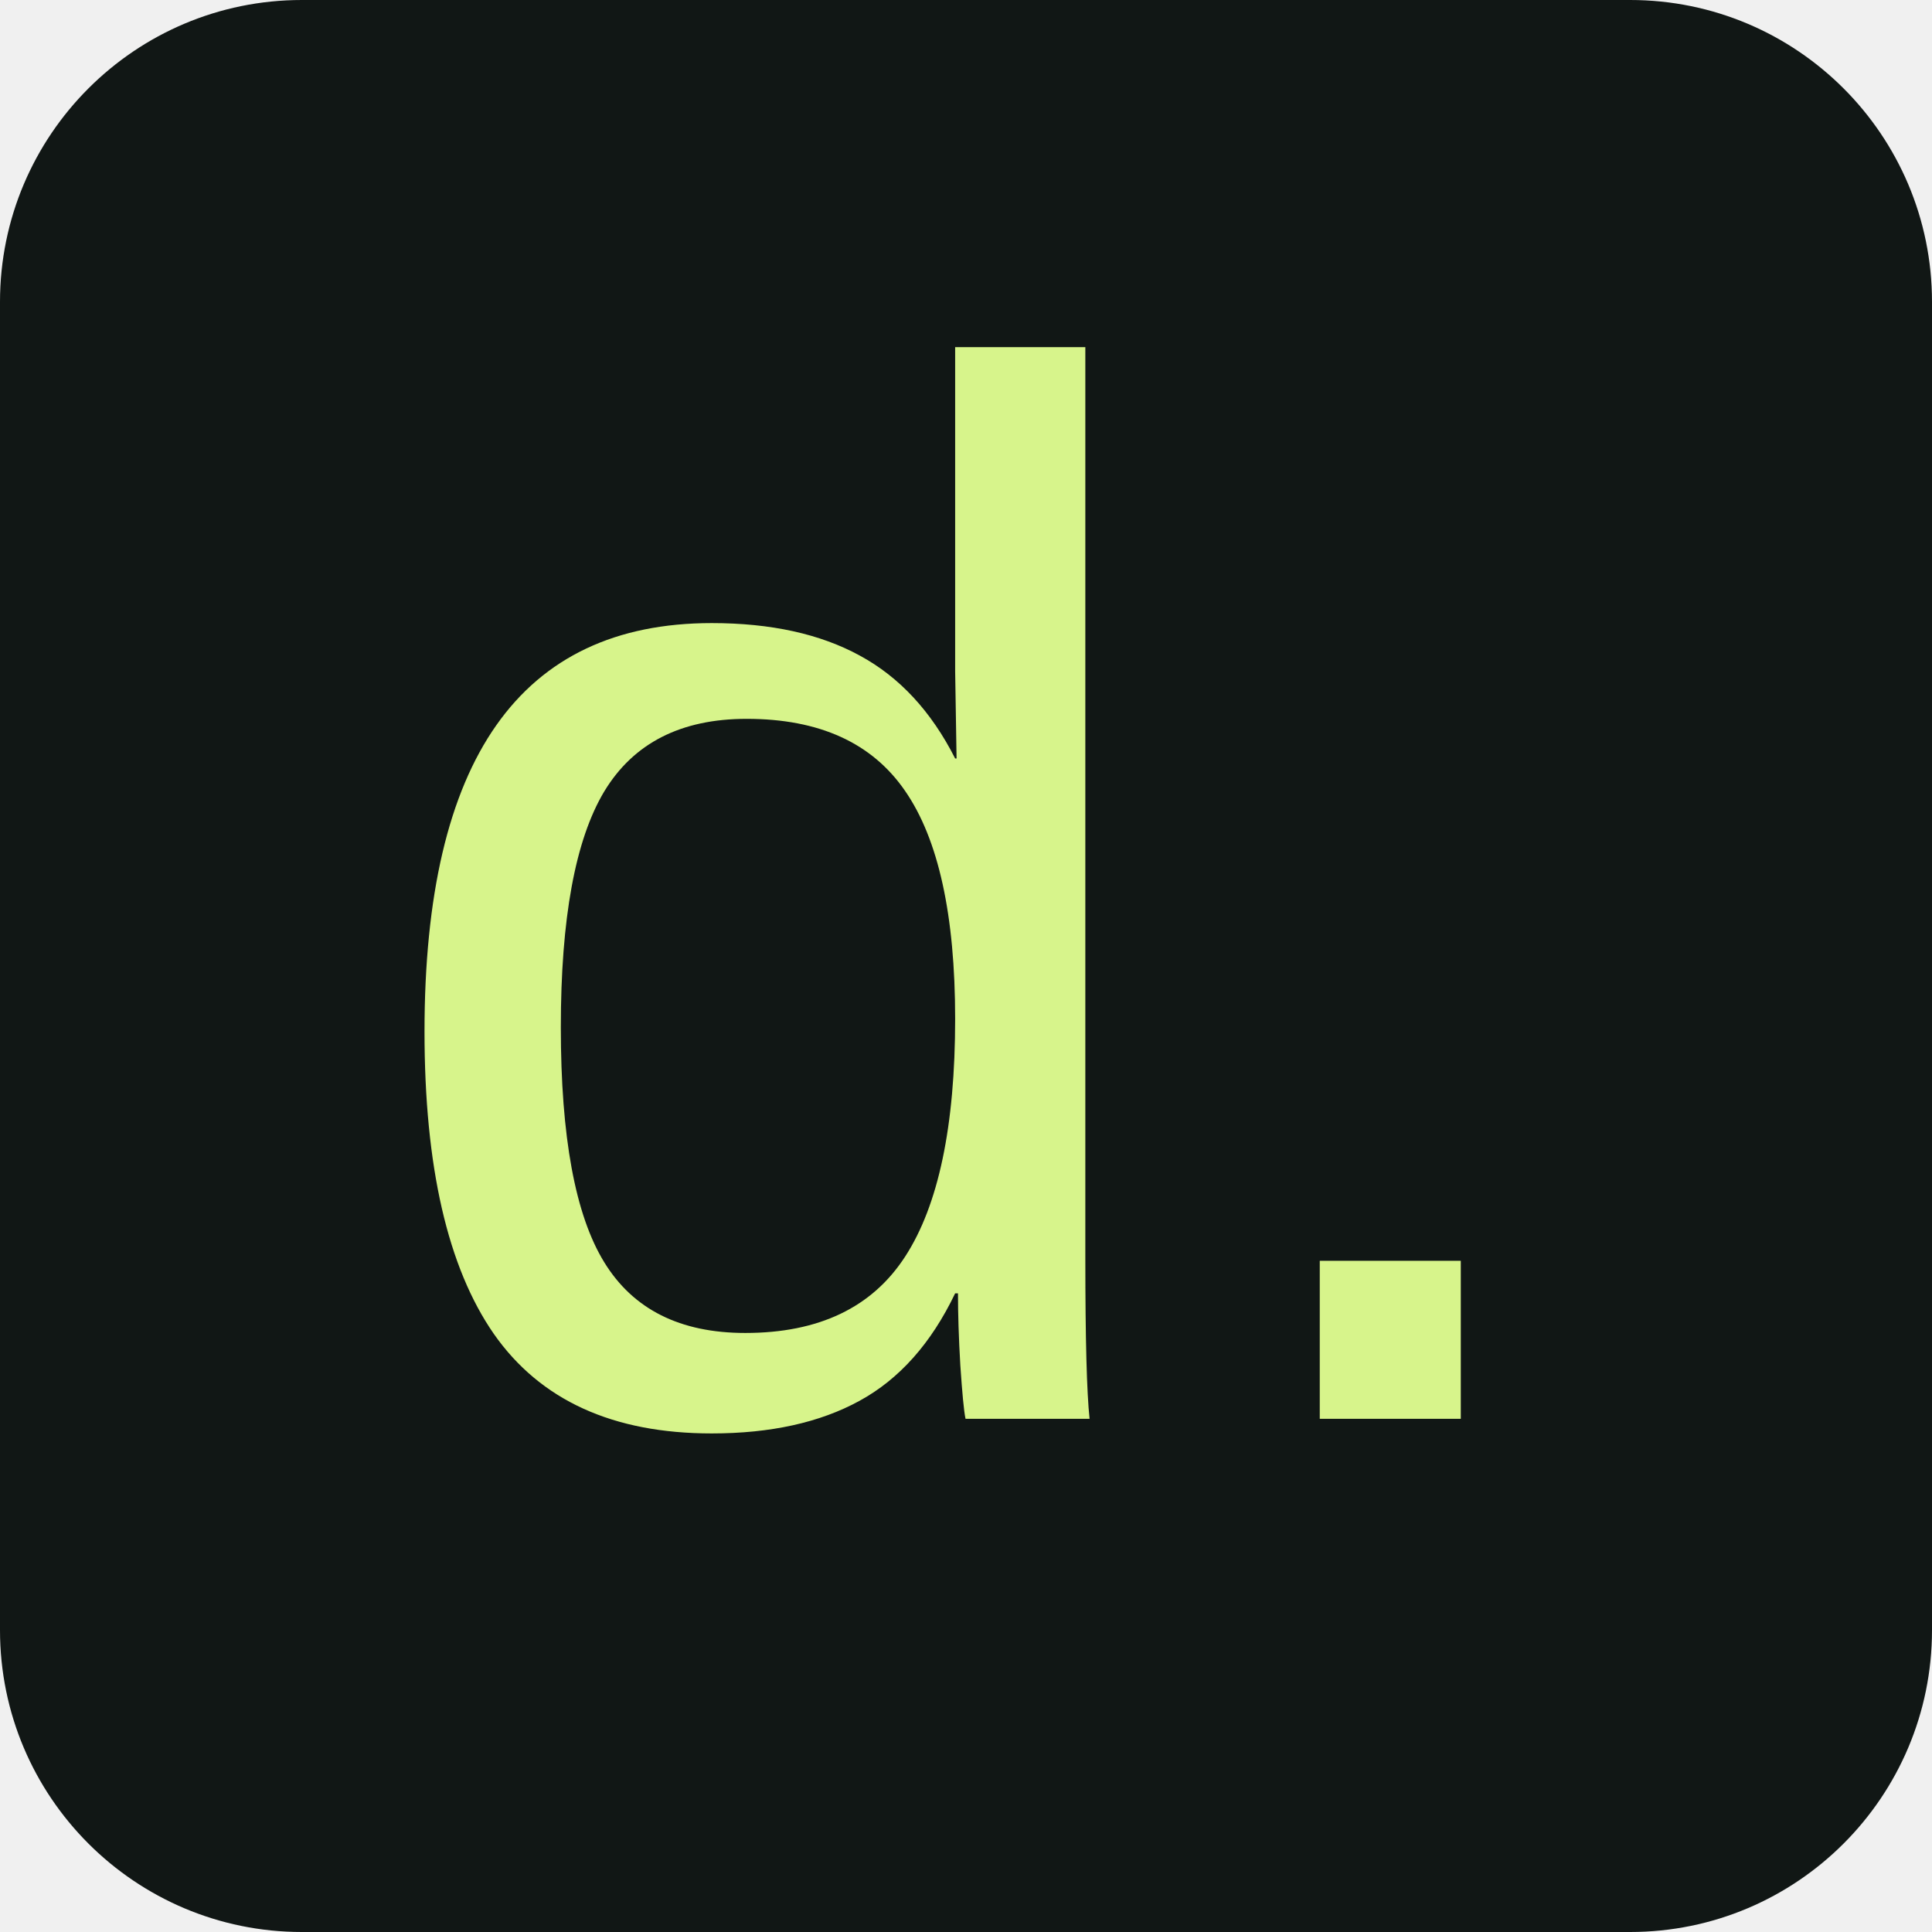
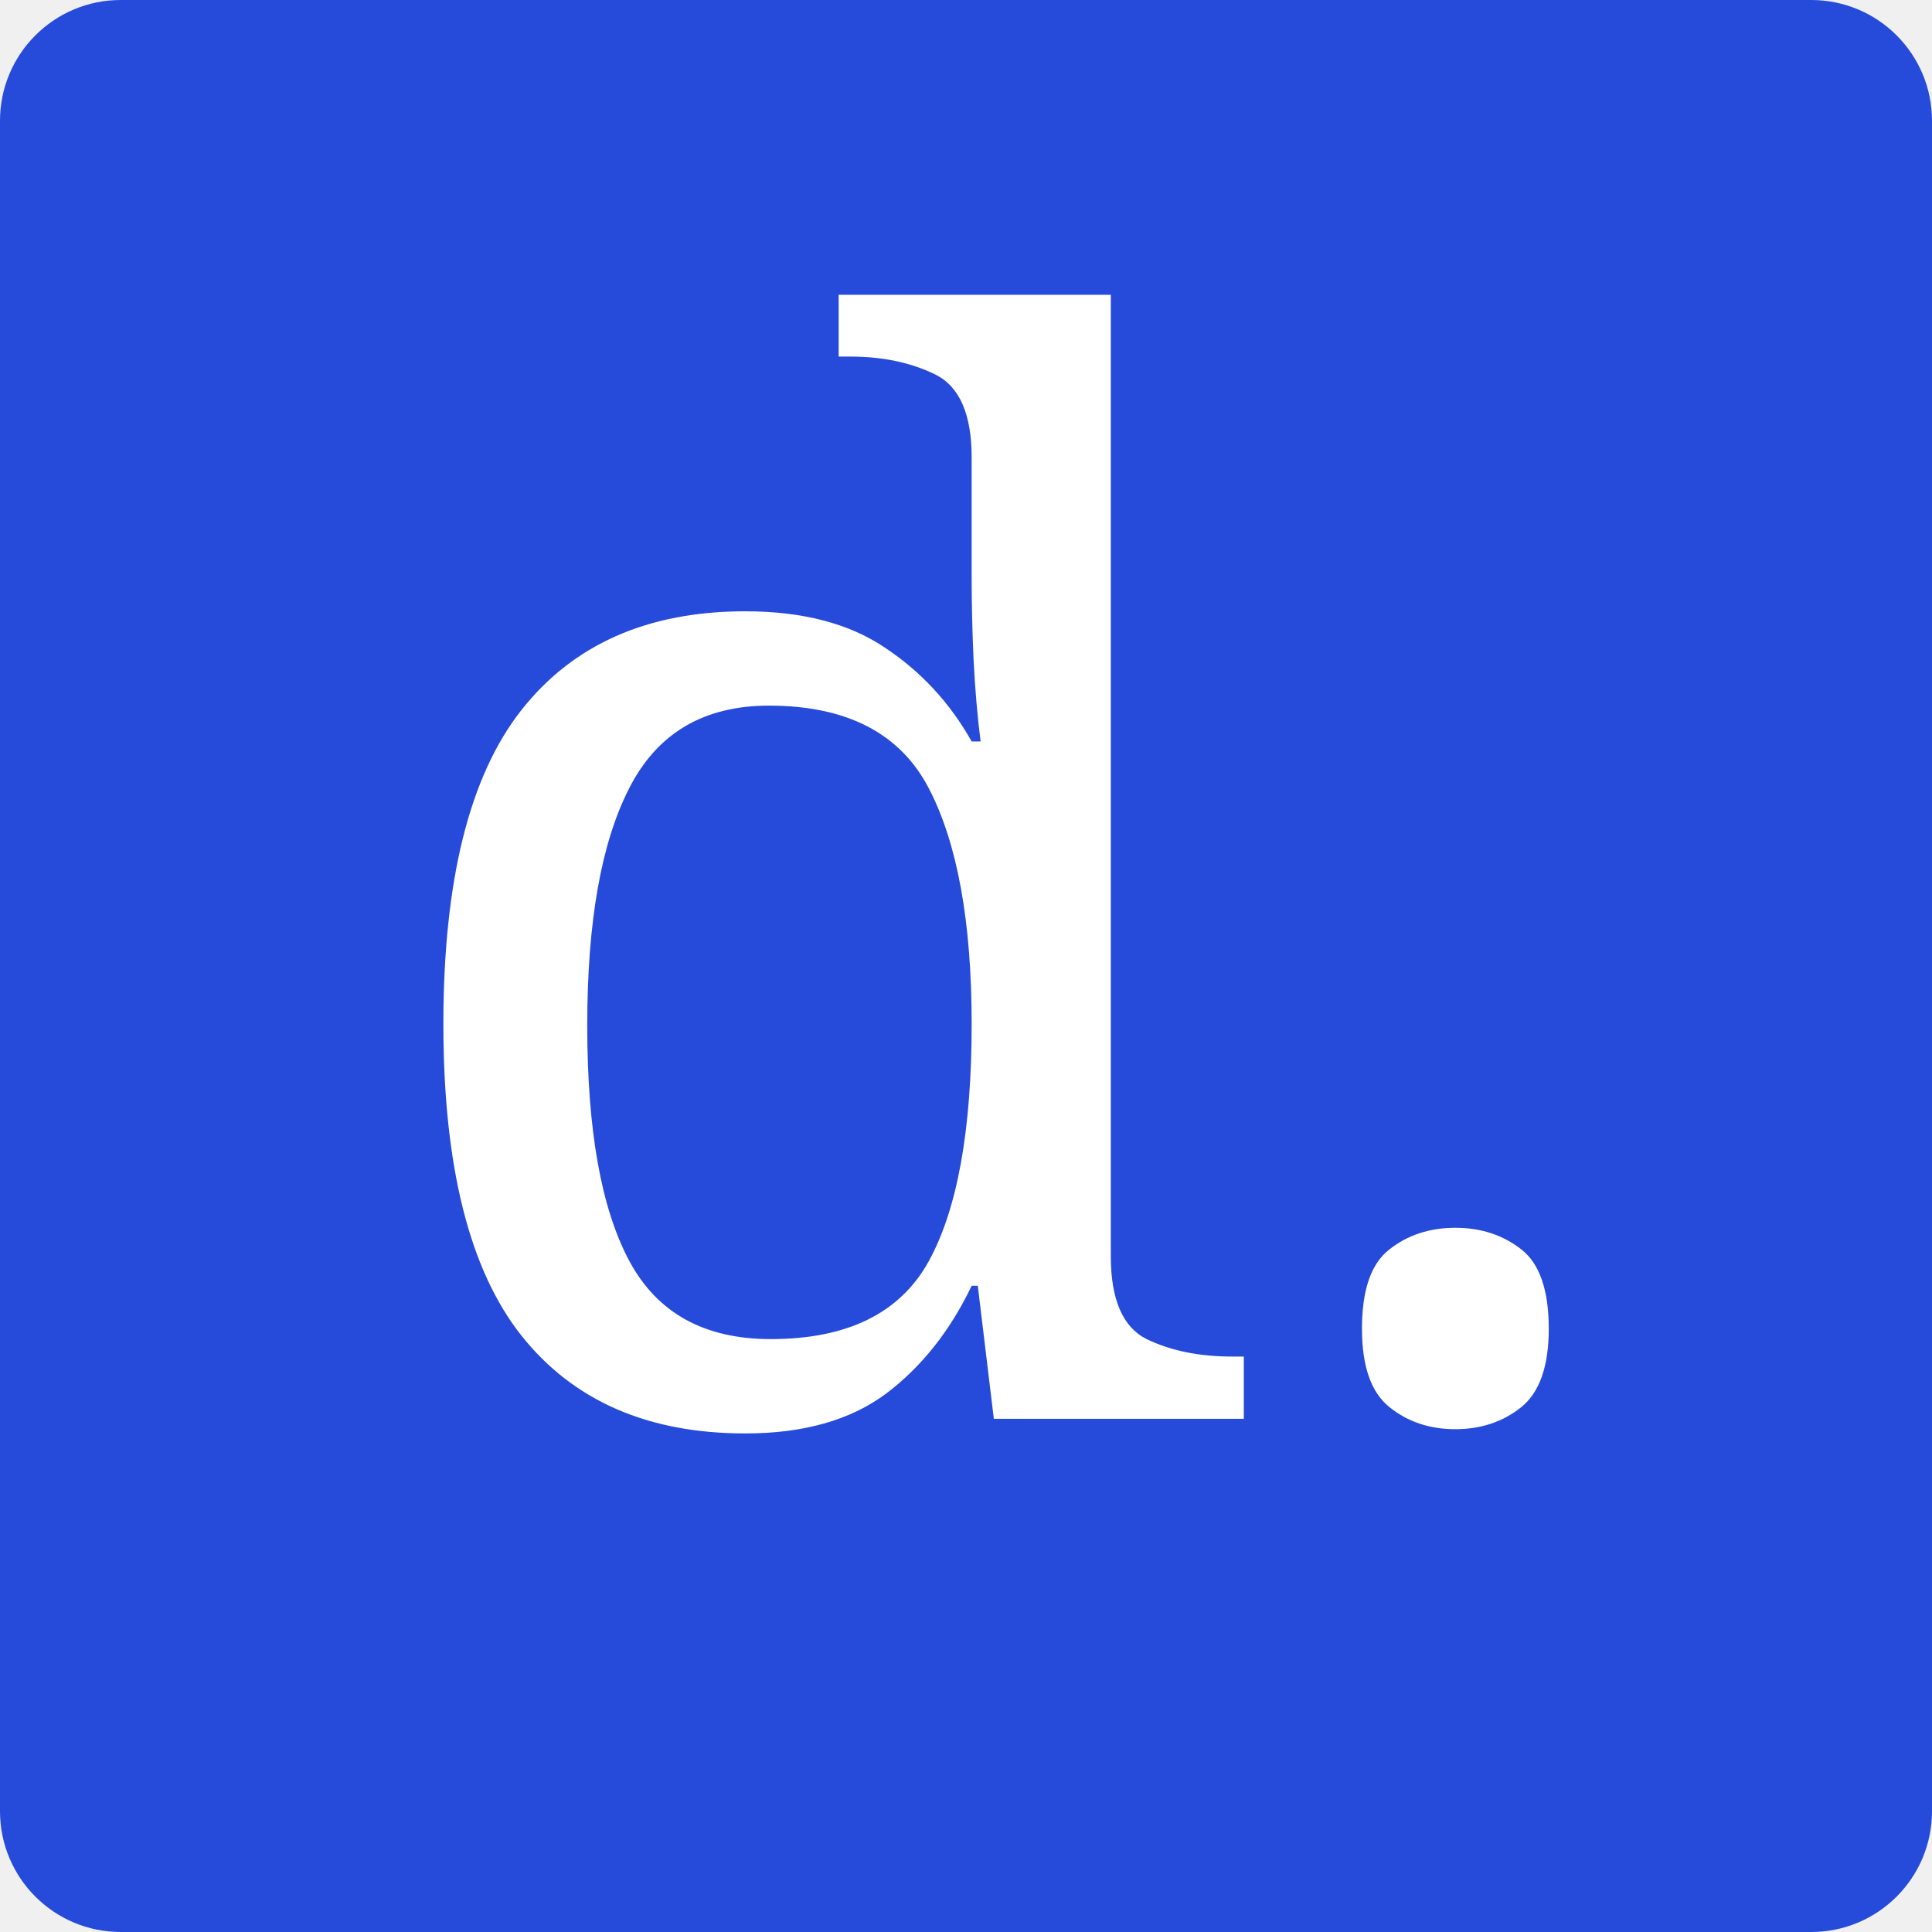
<svg xmlns="http://www.w3.org/2000/svg" viewBox="0 0 64 64">
-   <rect width="64" height="64" rx="10" fill="#111715" />
-   <text x="12" y="47" fill="#d7f48b" font-family="Arial, sans-serif" font-size="49">d.</text>
+   <rect width="64" height="64" rx="4" fill="#264bdb" />
+   <text x="12" y="47" fill="#ffffff" font-family="Georgia, serif" font-size="49">d.</text>
</svg>
